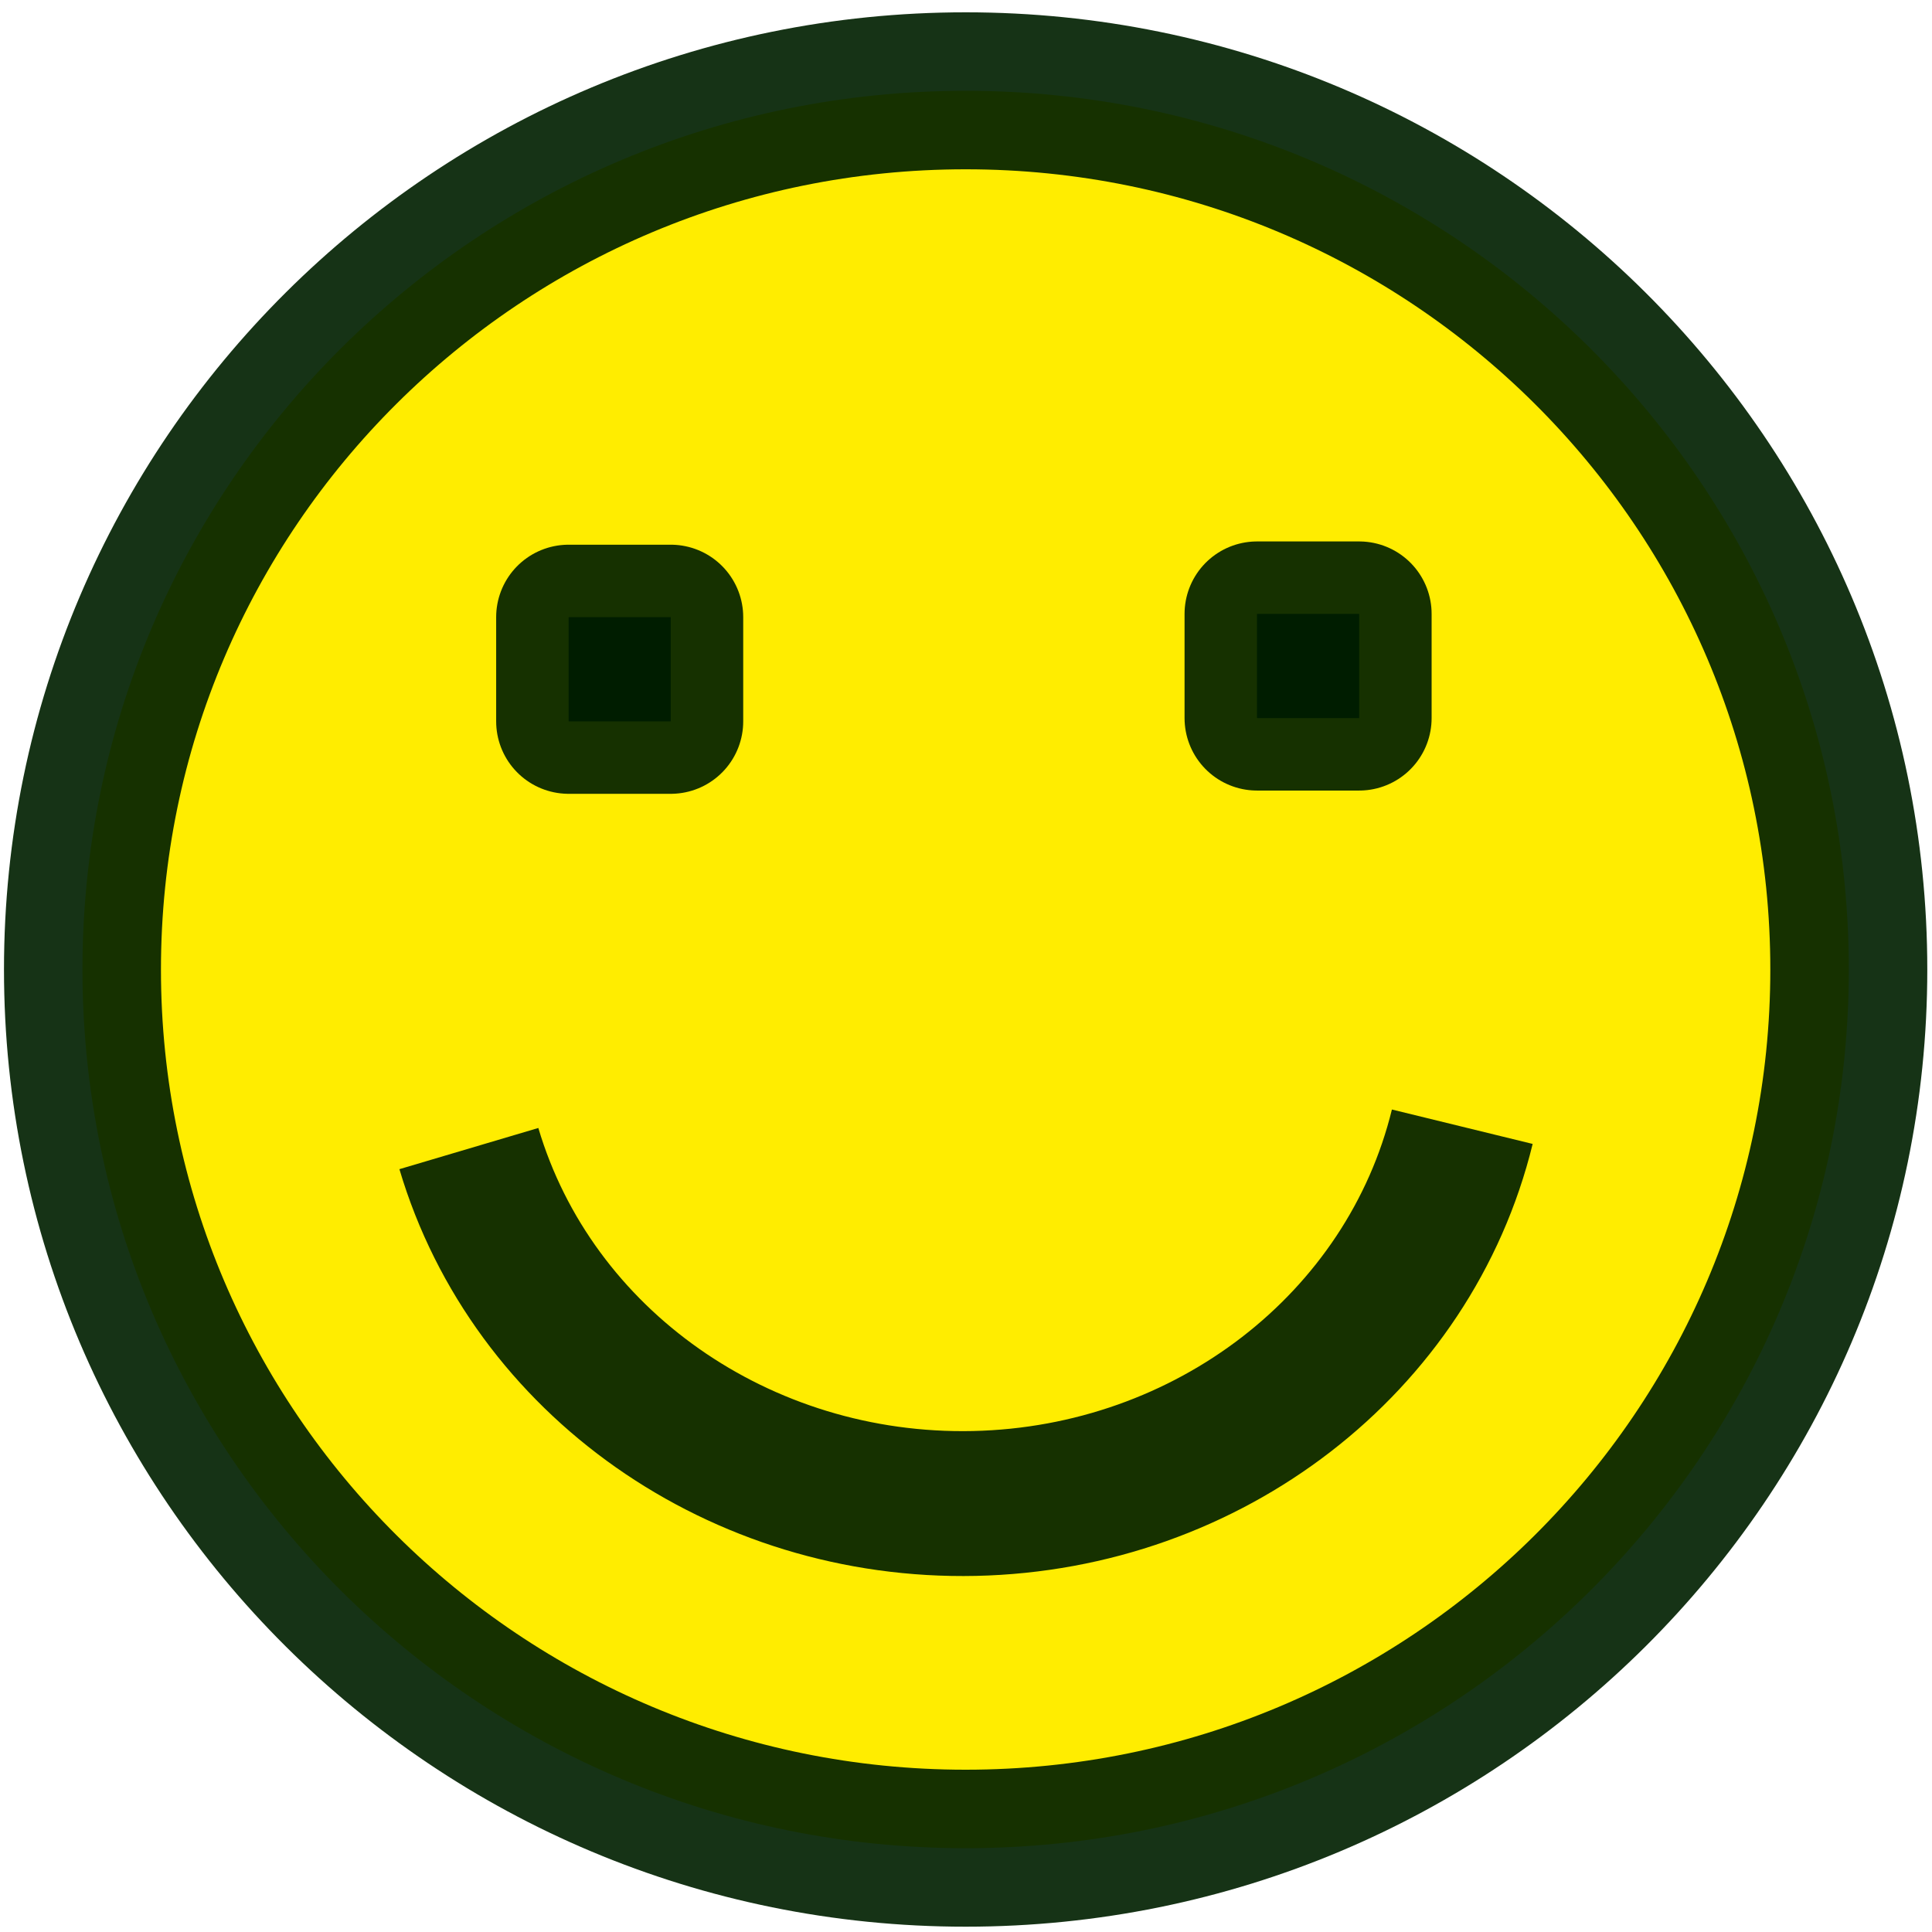
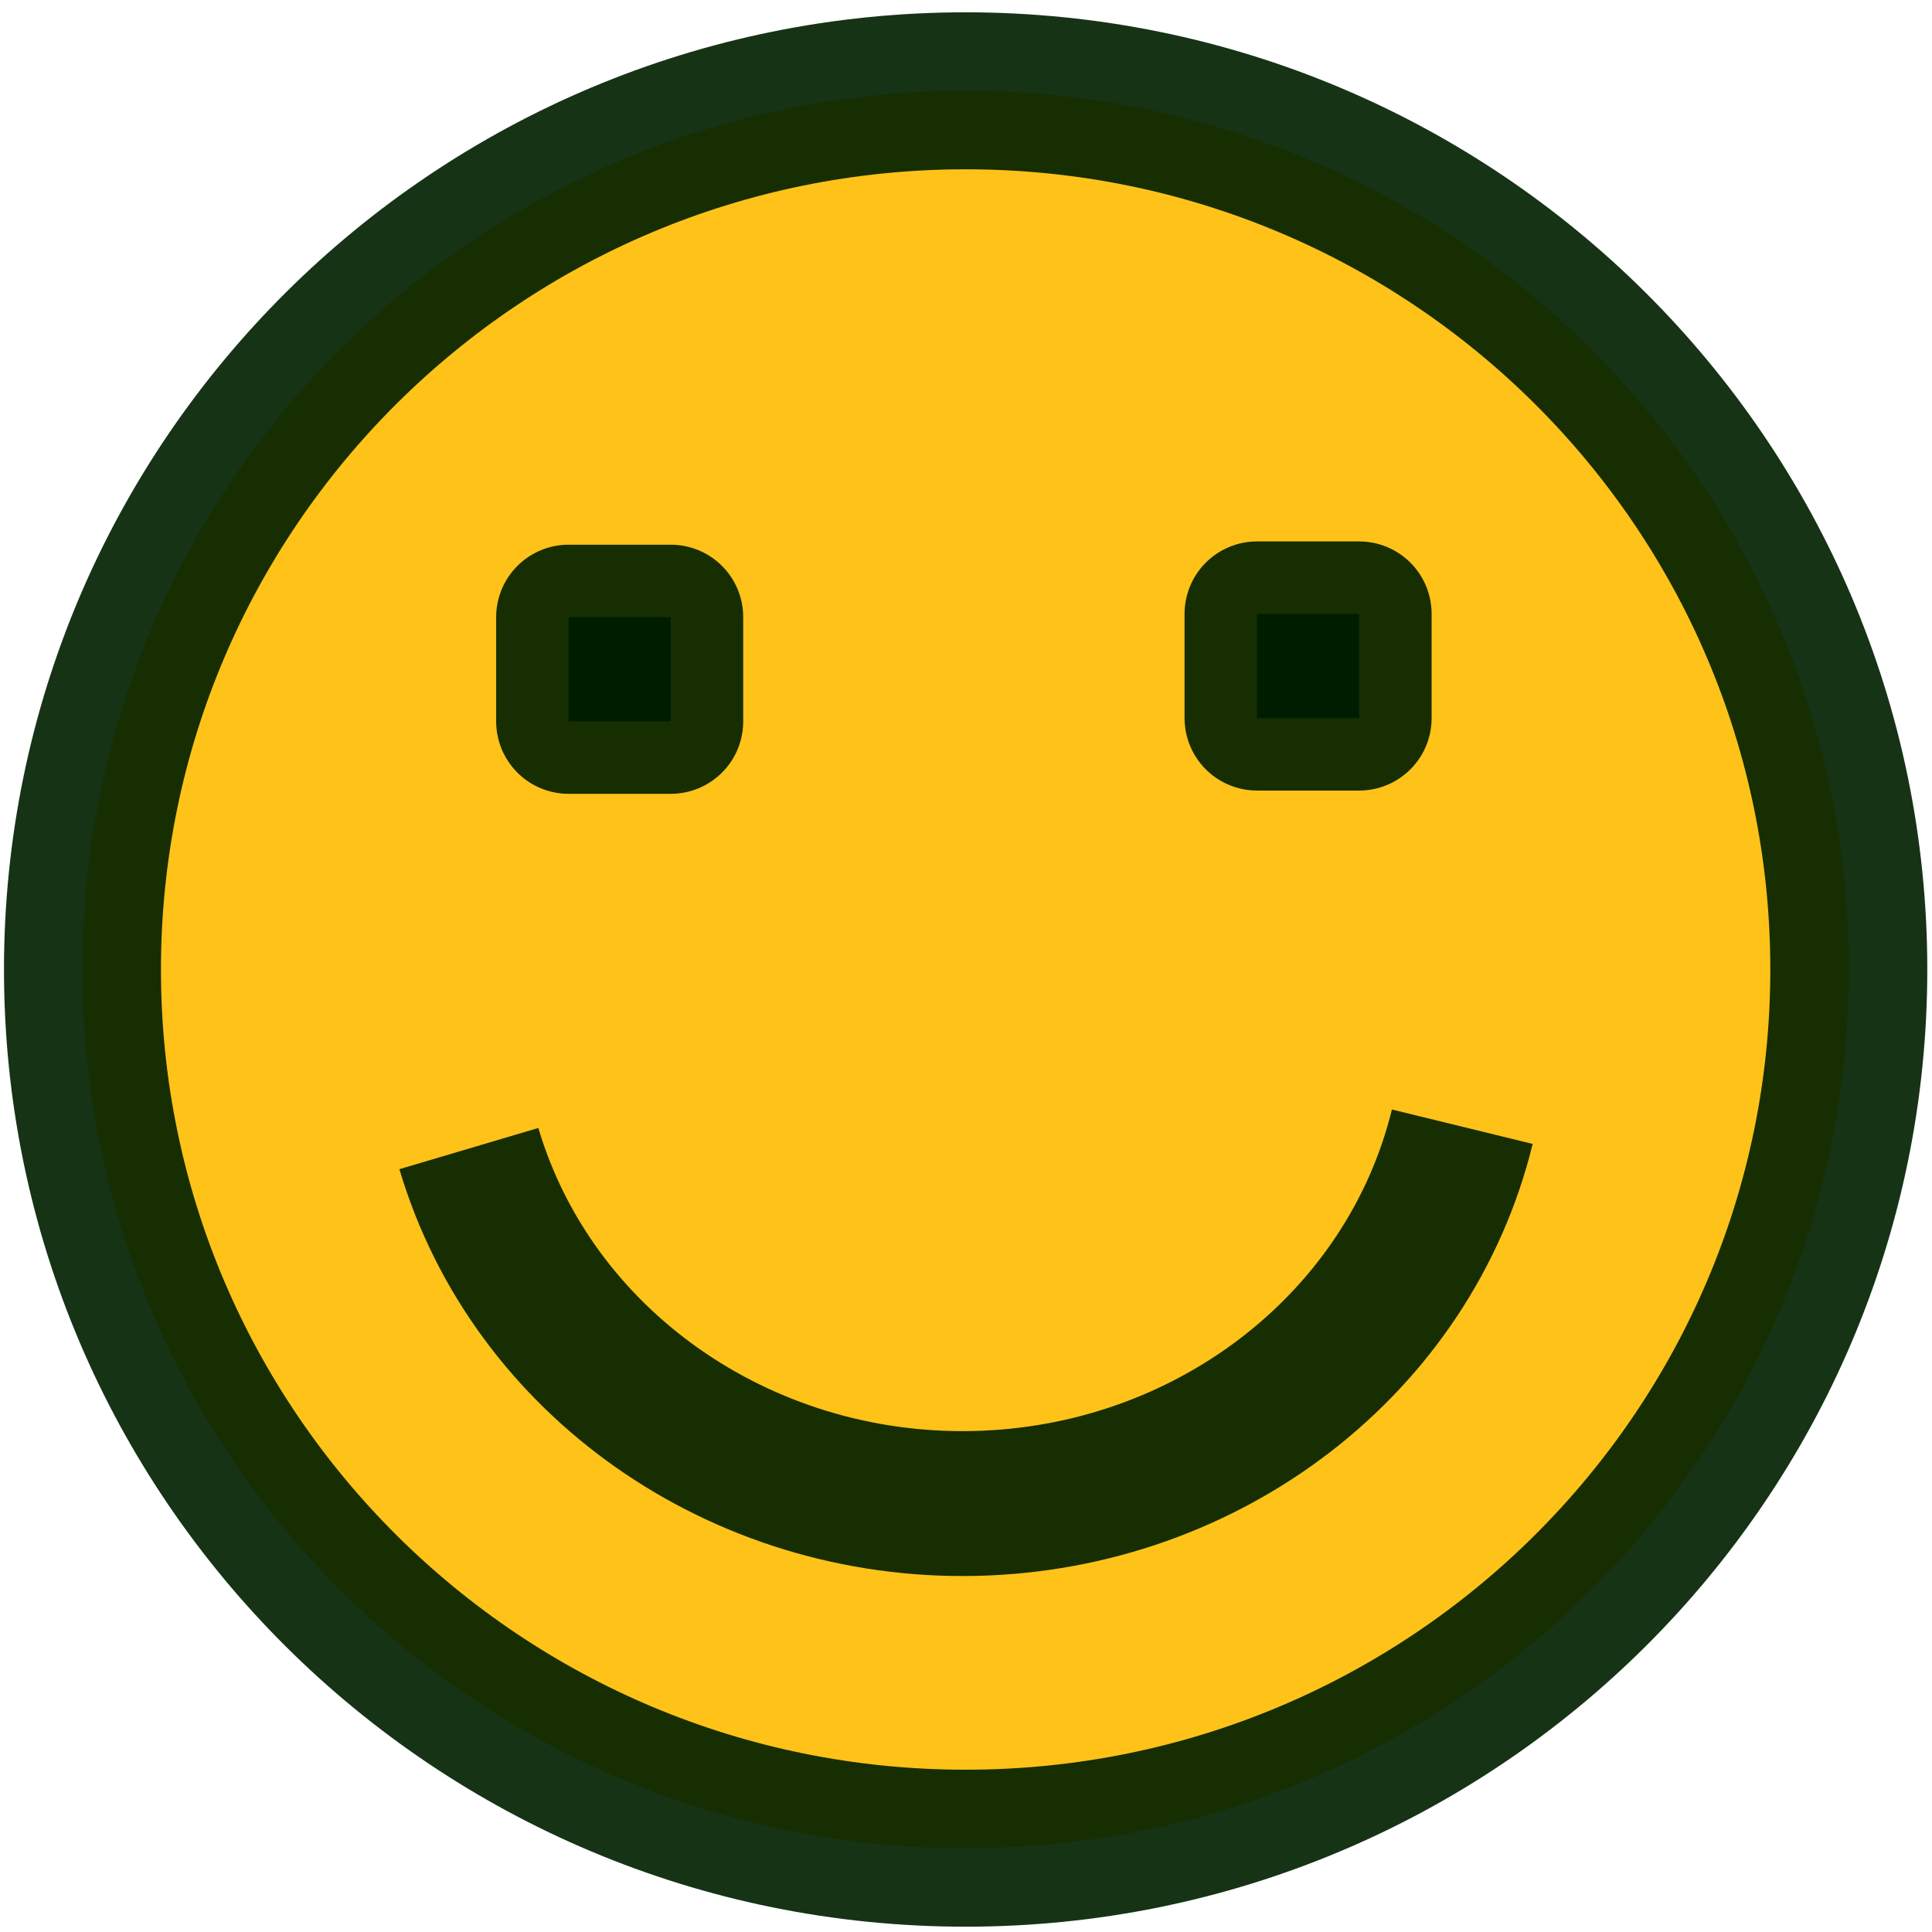
- <svg xmlns="http://www.w3.org/2000/svg" width="16" height="16" viewBox="0 0 16 16" id="svg2" version="1.1">
-   <defs id="defs4" />
-   <ellipse style="fill:#ffed00;fill-opacity:1;stroke:#002000;stroke-width:1.3;stroke-miterlimit:4;stroke-dasharray:none;stroke-opacity:0.914" id="path5782-2" cx="7.997" cy="8.029" rx="7.314" ry="7.277" />
-   <path d="" style="fill:#ffed00;fill-opacity:1;stroke:#002000;stroke-width:1.3;stroke-miterlimit:4;stroke-dasharray:none;stroke-opacity:0.914" id="path5782" ry="5.61" rx="5.965" cy="473.647" cx="47.43" />
-   <rect style="fill:#000000;fill-opacity:1;stroke:#002000;stroke-width:1.2;stroke-linejoin:round;stroke-miterlimit:4;stroke-dasharray:none;stroke-opacity:0.914" id="rect10825" width="0.846" height="0.863" x="4.709" y="5.111" />
-   <rect style="fill:#000000;fill-opacity:1;stroke:#002000;stroke-width:1.2;stroke-linejoin:round;stroke-miterlimit:4;stroke-dasharray:none;stroke-opacity:0.914" id="rect10825-5" width="0.846" height="0.863" x="10.41" y="5.084" />
-   <path style="fill:none;fill-opacity:1;stroke:#002000;stroke-width:1.2;stroke-linejoin:round;stroke-miterlimit:4;stroke-dasharray:none;stroke-opacity:0.914" id="path11427" d="M 12.11,9.331 A 4.248,4.033 0 0 1 8.07,12.451 4.248,4.033 0 0 1 3.883,9.512" />
+ <svg xmlns="http://www.w3.org/2000/svg" width="16" height="16" viewBox="0 0 16 16">
+   <ellipse style="fill:#ffc219;fill-opacity:1;stroke:#002000;stroke-width:1.3;stroke-miterlimit:4;stroke-dasharray:none;stroke-opacity:0.914" cx="7.997" cy="8.029" rx="7.314" ry="7.277" />
+   <path d="" style="fill:#ffc219;fill-opacity:1;stroke:#002000;stroke-width:1.3;stroke-miterlimit:4;stroke-dasharray:none;stroke-opacity:0.914" />
+   <rect style="fill:#000000;fill-opacity:1;stroke:#002000;stroke-width:1.2;stroke-linejoin:round;stroke-miterlimit:4;stroke-dasharray:none;stroke-opacity:0.914" width="0.846" height="0.863" x="4.709" y="5.111" />
+   <rect style="fill:#000000;fill-opacity:1;stroke:#002000;stroke-width:1.2;stroke-linejoin:round;stroke-miterlimit:4;stroke-dasharray:none;stroke-opacity:0.914" width="0.846" height="0.863" x="10.41" y="5.084" />
+   <path style="fill:none;fill-opacity:1;stroke:#002000;stroke-width:1.2;stroke-linejoin:round;stroke-miterlimit:4;stroke-dasharray:none;stroke-opacity:0.914" d="M 12.11,9.331 A 4.248,4.033 0 0 1 8.07,12.451 4.248,4.033 0 0 1 3.883,9.512" />
</svg>
